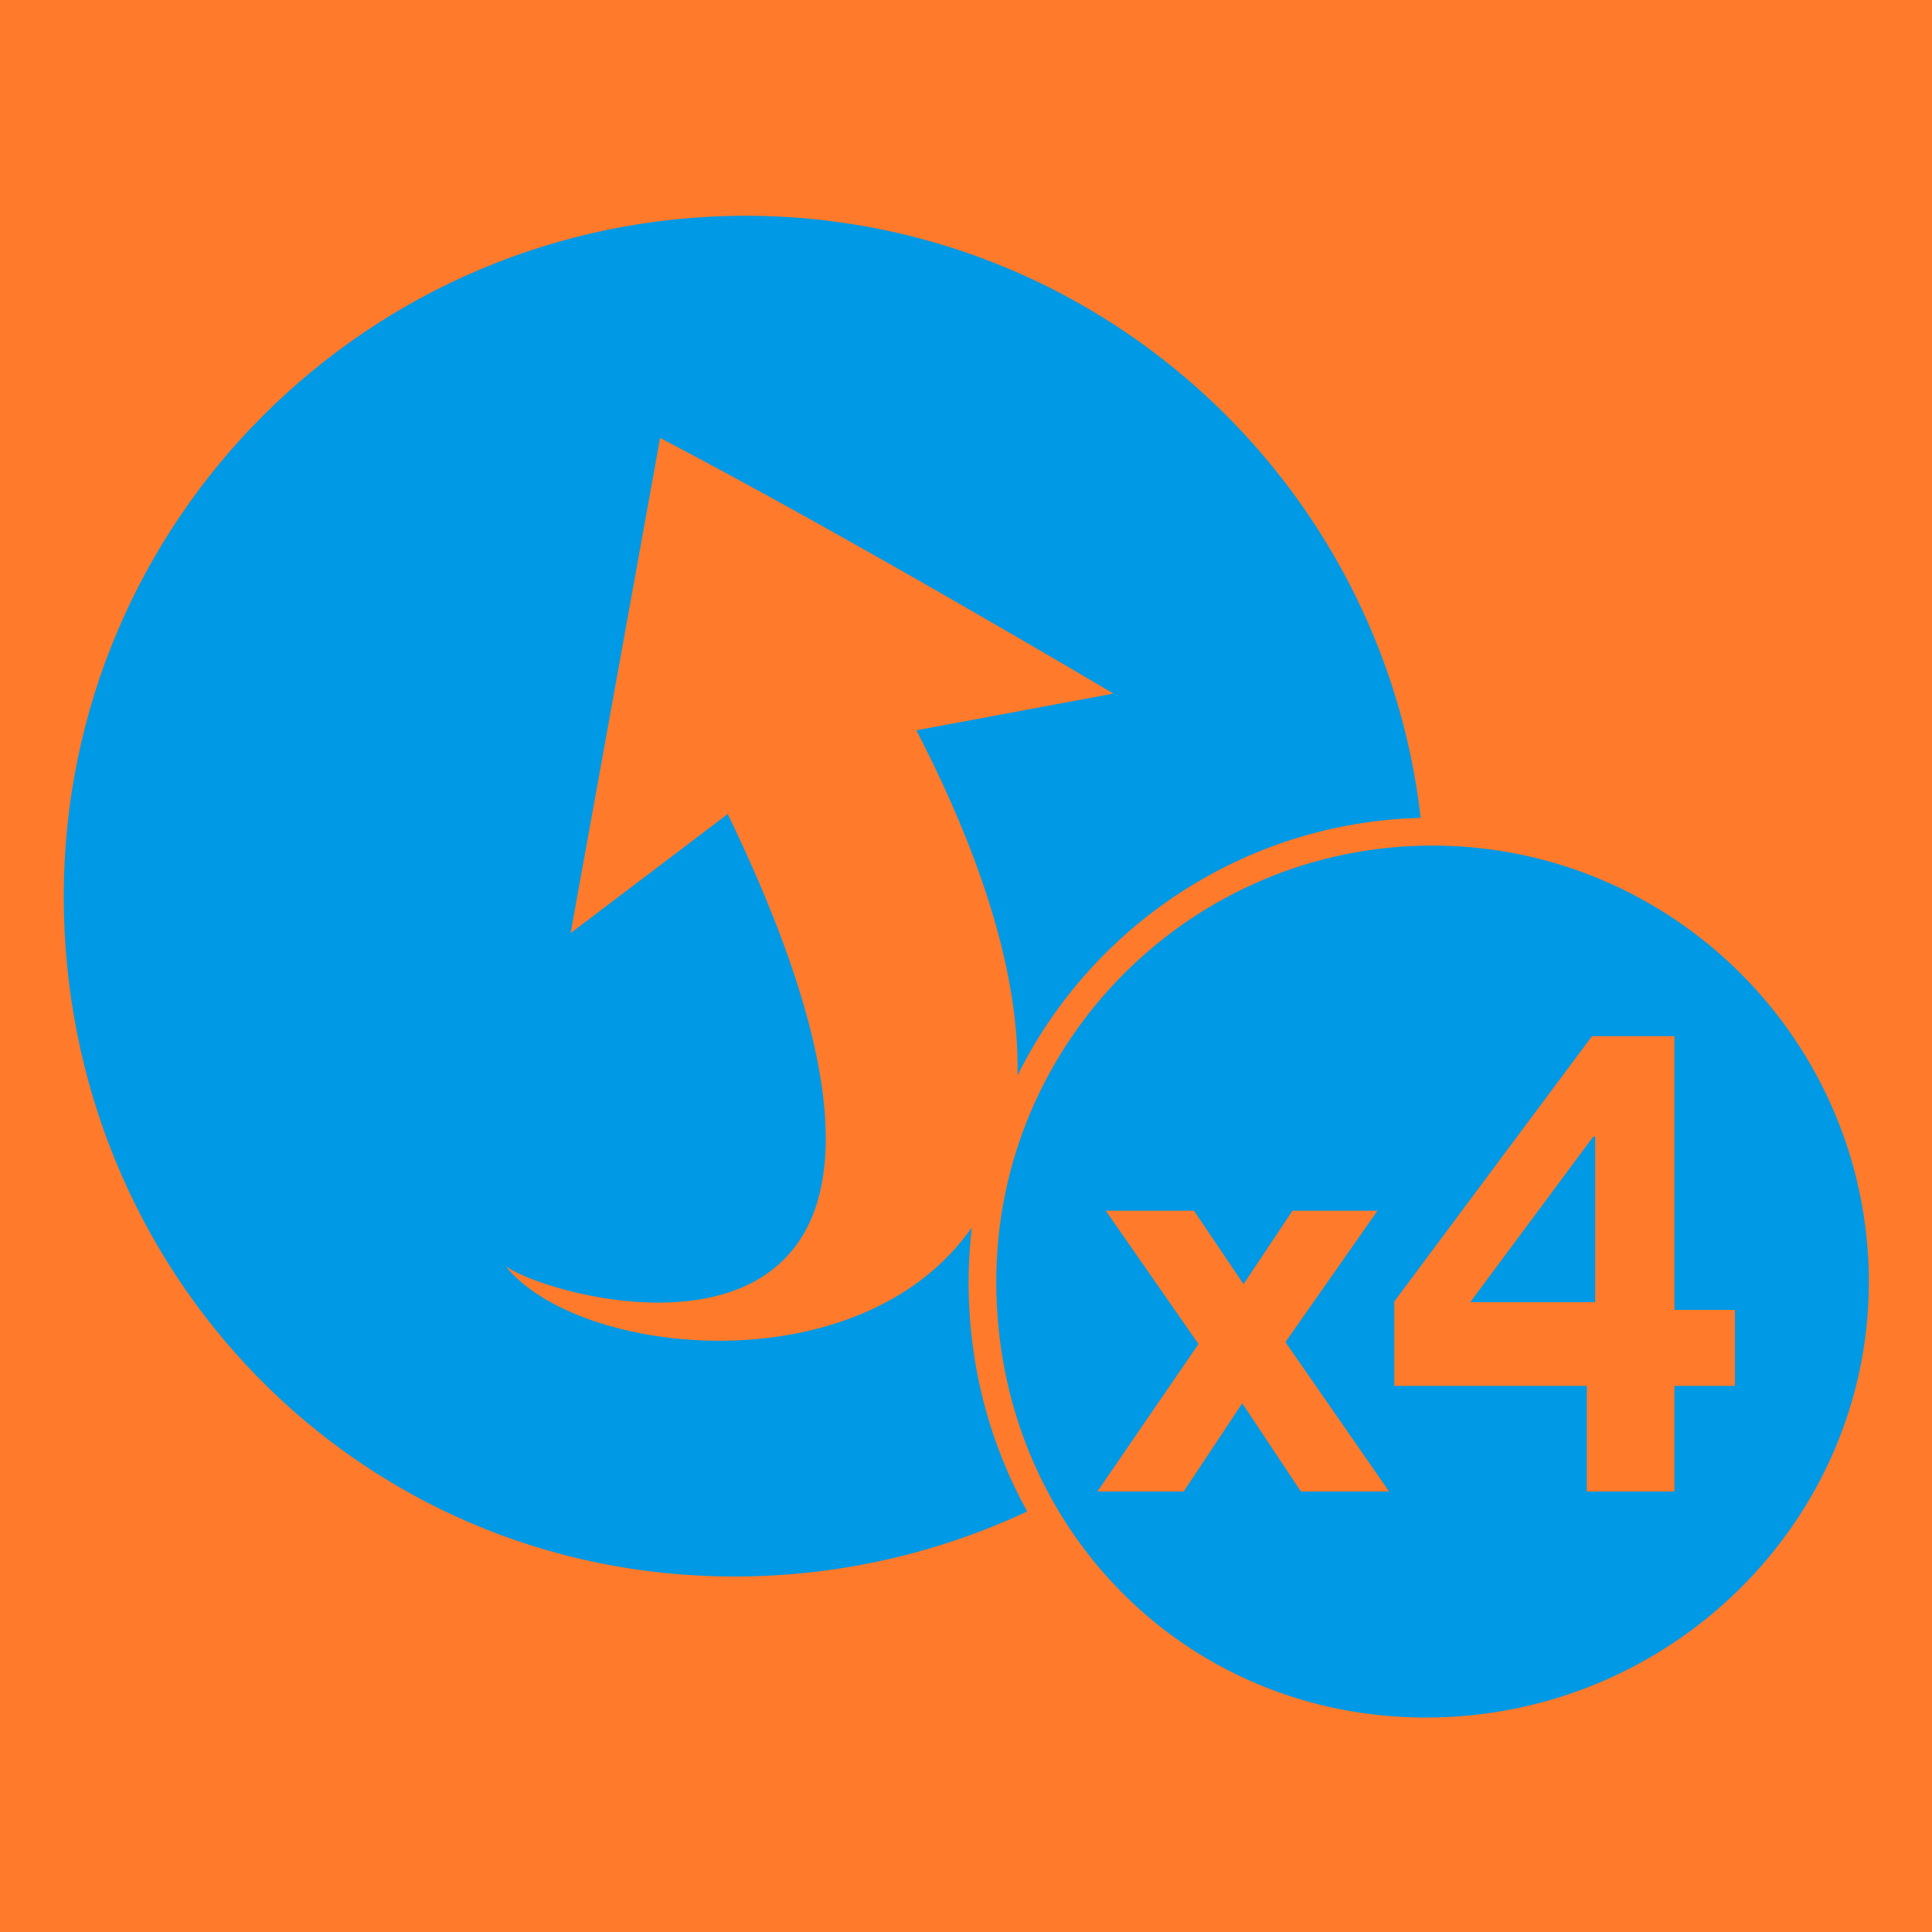
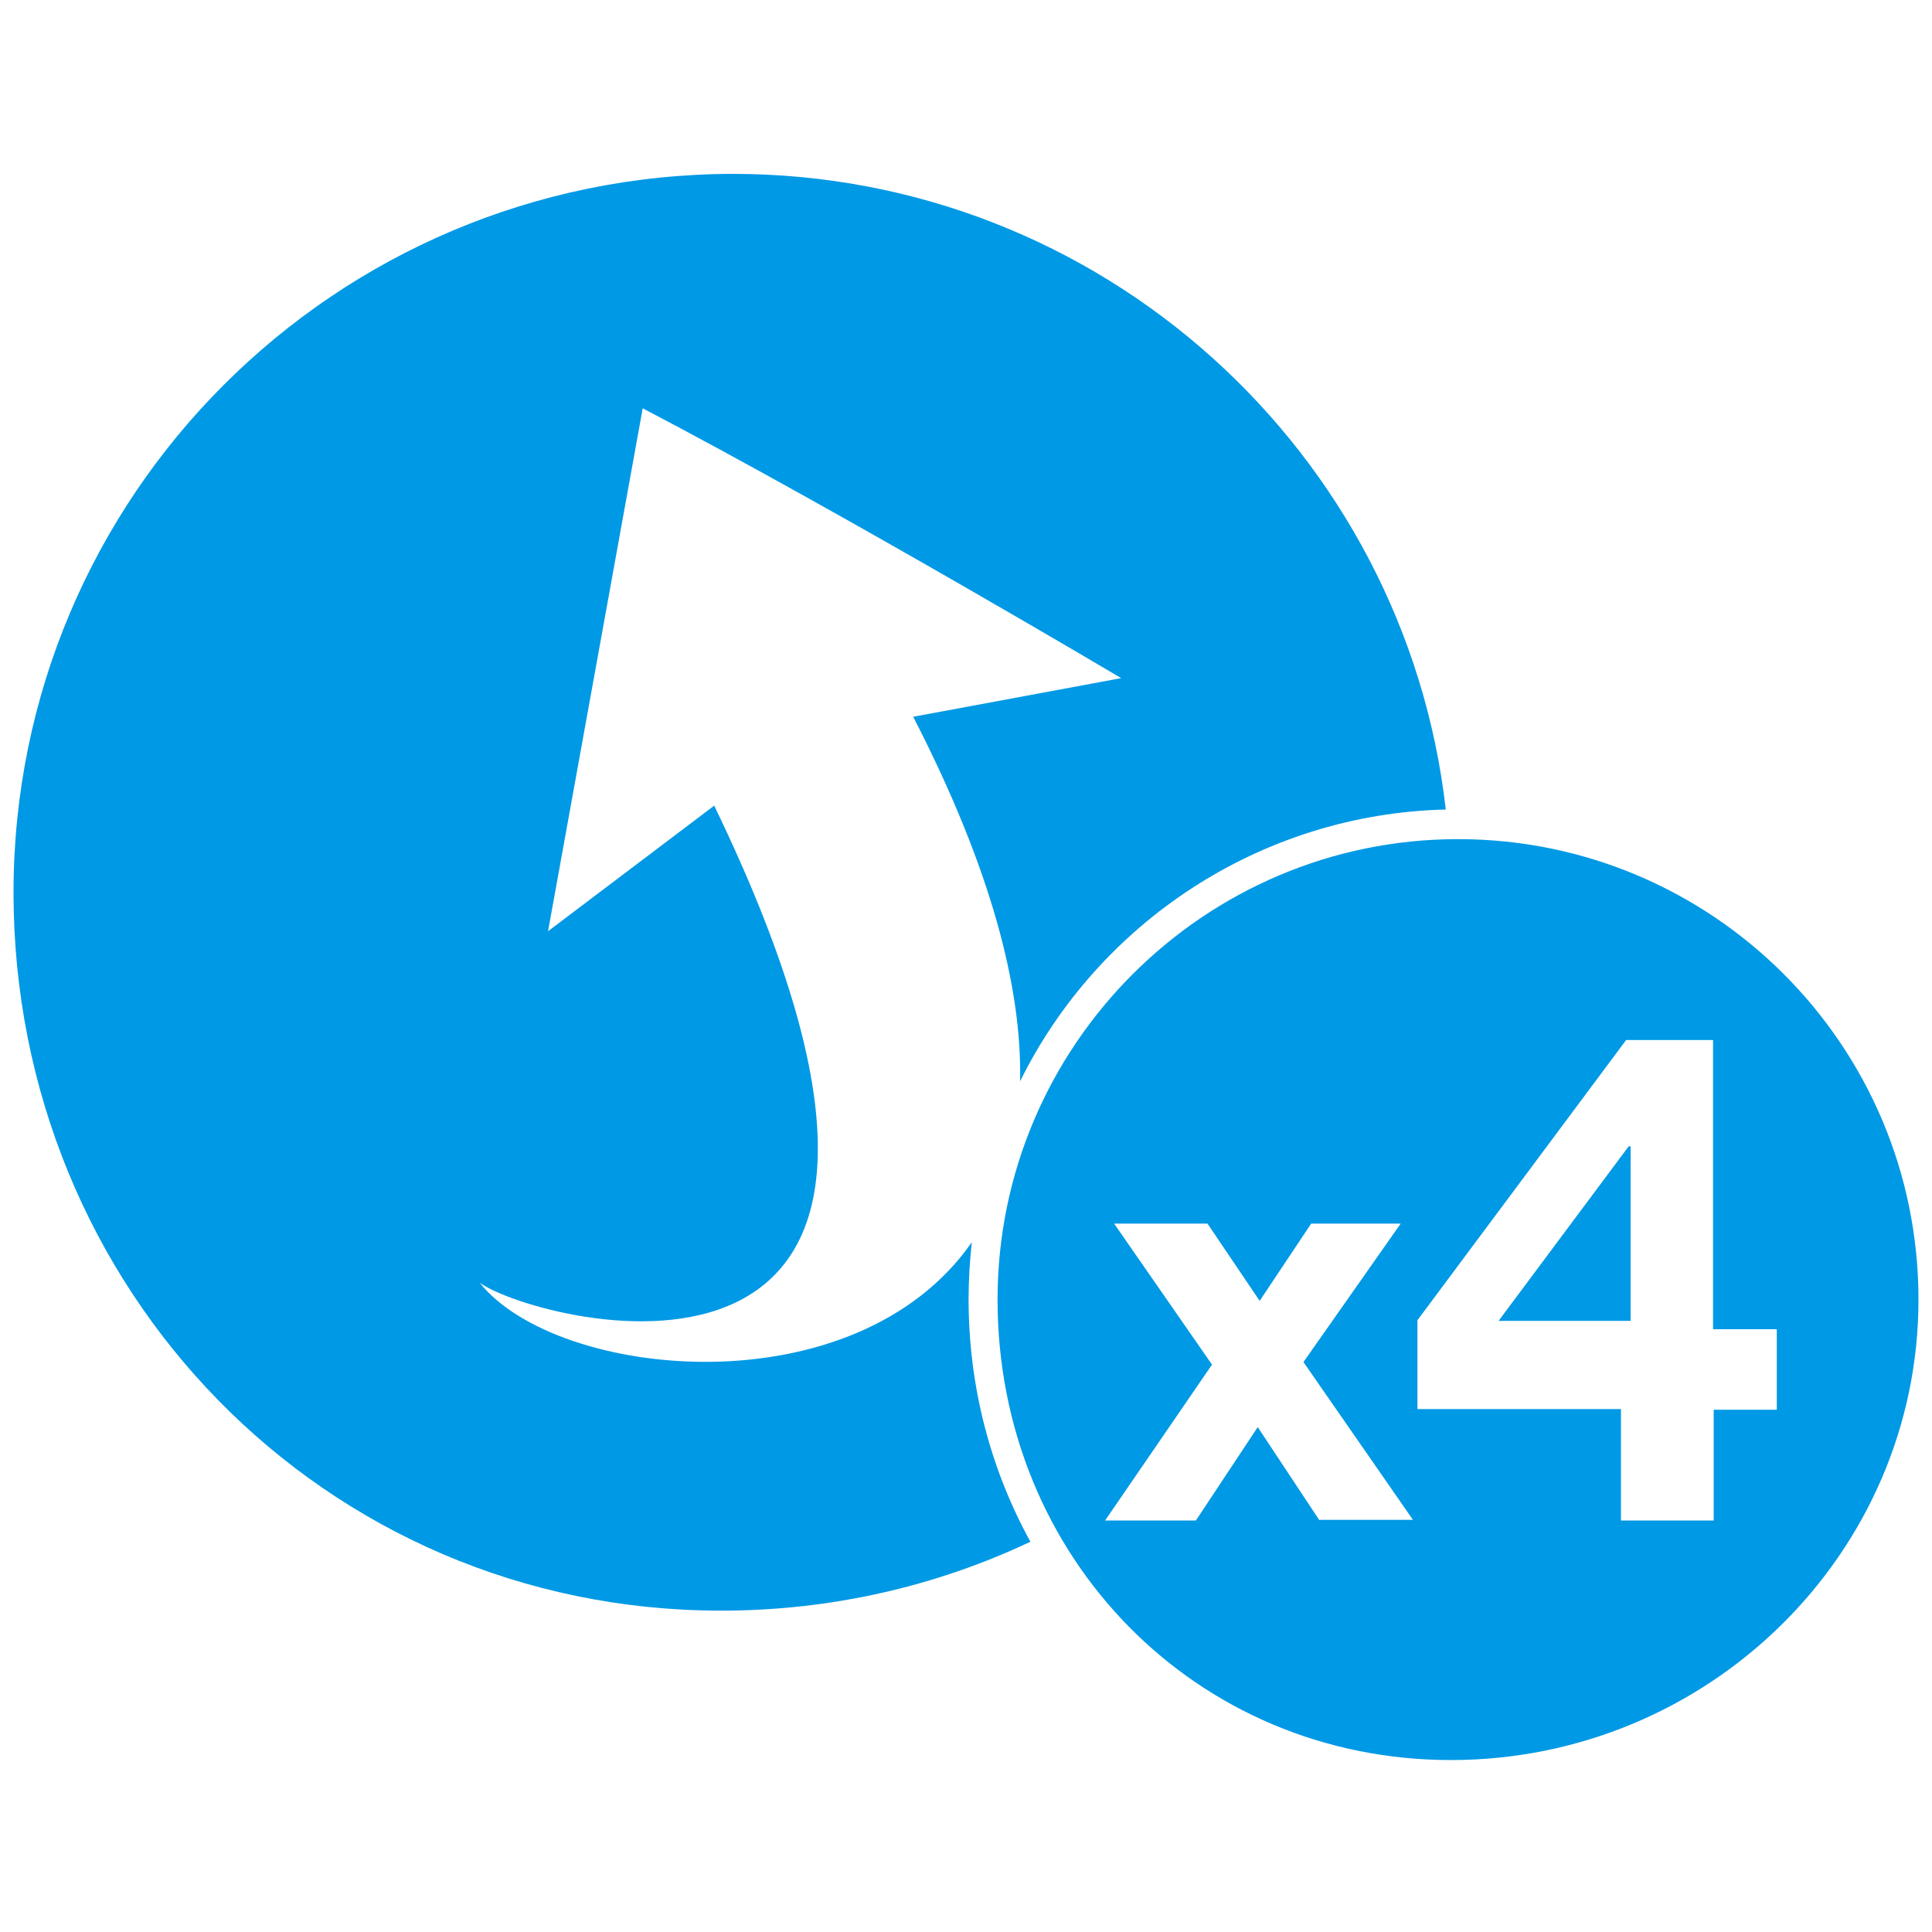
- <svg xmlns="http://www.w3.org/2000/svg" width="300" height="300">
-   <style>.st3{fill:#0099e5}</style>
-   <path fill="#ff7a2a" d="M0 0h300v300H0z" id="Ebene_6" />
+ <svg xmlns="http://www.w3.org/2000/svg" version="1.1" id="Layer_1" x="0px" y="0px" width="300px" height="300px" viewBox="0 0 300 300" style="enable-background:new 0 0 300 300;" xml:space="preserve">
+   <style type="text/css">
+ 	.st0{fill:none;}
+ 	.st1{fill:#0099E5;}
+ </style>
  <g id="Bump">
-     <path d="M142.2 113.5l30.6-5.7s-40.7-24.2-70.4-39.7C96 103.6 88.5 145 88.5 145l24.4-18.5c46 95.1-25.8 76.4-34.5 70.2 11.5 14.2 55.2 18.7 72.4-6 1-8.4 3.4-16.3 7-23.5.4-13.8-4.1-31.4-15.6-53.7z" fill="none" />
-     <path class="st3" d="M150.9 190.6c-17.2 24.7-61 20.2-72.4 6 8.7 6.2 80.4 24.8 34.5-70.2l-24.4 18.5s7.5-41.4 13.9-76.9c29.8 15.6 70.4 39.7 70.4 39.7l-30.6 5.7c11.5 22.3 16 39.9 15.7 53.6 11.5-23.2 35.2-39.3 62.6-40-6-52.6-50.7-93.5-104.9-93.5C57.2 33.6 9.9 80.9 9.9 139.2c0 58.3 45.7 105.6 104.1 105.6 16.2 0 31.6-3.6 45.5-10.1-5.8-10.5-9.1-22.6-9.1-35.7 0-2.9.2-5.7.5-8.4z" />
-     <path class="st3" d="M222.4 131.3c-37.3 0-67.7 30.4-67.7 67.7 0 38 29.3 67.7 66.7 67.7 37.9 0 68.8-30.4 68.8-67.7-.1-37.4-30.5-67.7-67.8-67.7zM202 231.6l-9.1-13.7-9.1 13.7h-13.4l15.7-22.9-14.4-20.7h13.7l7.7 11.4 7.6-11.4h13.2l-14.3 20.4 16.1 23.2H202zm58-16.4v16.4h-13.6v-16.4h-29.9v-13.1l30.7-41.2H260v42.5h9.4v11.8H260z" />
-     <path class="st3" d="M228.3 202.2h19.4v-25.7h-.3z" />
+     <path class="st0" d="M141.8,111.5l32.3-6c0,0-43-25.5-74.3-41.9C93,101,85.1,144.7,85.1,144.7l25.8-19.5   c48.6,100.4-27.2,80.7-36.4,74.1c12.1,15,58.3,19.7,76.4-6.3c1.1-8.9,3.6-17.2,7.4-24.8C158.7,153.6,153.9,135,141.8,111.5z" />
+     <path class="st1" d="M150.9,192.9c-18.2,26.1-64.4,21.3-76.4,6.3c9.2,6.5,84.9,26.2,36.4-74.1l-25.8,19.5c0,0,7.9-43.7,14.7-81.2   c31.5,16.5,74.3,41.9,74.3,41.9l-32.3,6c12.1,23.5,16.9,42.1,16.6,56.6c12.1-24.5,37.2-41.5,66.1-42.2C218.2,70.2,171,27,113.8,27   C52,27.1,2.1,77,2.1,138.6S50.3,250.1,112,250.1c17.1,0,33.4-3.8,48-10.7c-6.1-11.1-9.6-23.9-9.6-37.7   C150.4,198.7,150.6,195.7,150.9,192.9L150.9,192.9z" />
+     <path class="st1" d="M226.4,130.3c-39.4,0-71.5,32.1-71.5,71.5c0,40.1,30.9,71.5,70.4,71.5c40,0,72.6-32.1,72.6-71.5   C297.9,162.2,265.8,130.3,226.4,130.3L226.4,130.3z M204.9,236.1l-9.6-14.5l-9.6,14.5h-14.1l16.6-24.2l-15.2-21.9h14.5l8.1,12l8-12   h13.9l-15.1,21.5l17,24.5H204.9z M266.1,218.8v17.3h-14.4v-17.3h-31.6V205l32.4-43.5h13.5v44.9h9.9v12.5H266.1z" />
+     <path class="st1" d="M232.7,205.1h20.5V178h-0.3L232.7,205.1z" />
  </g>
</svg>
